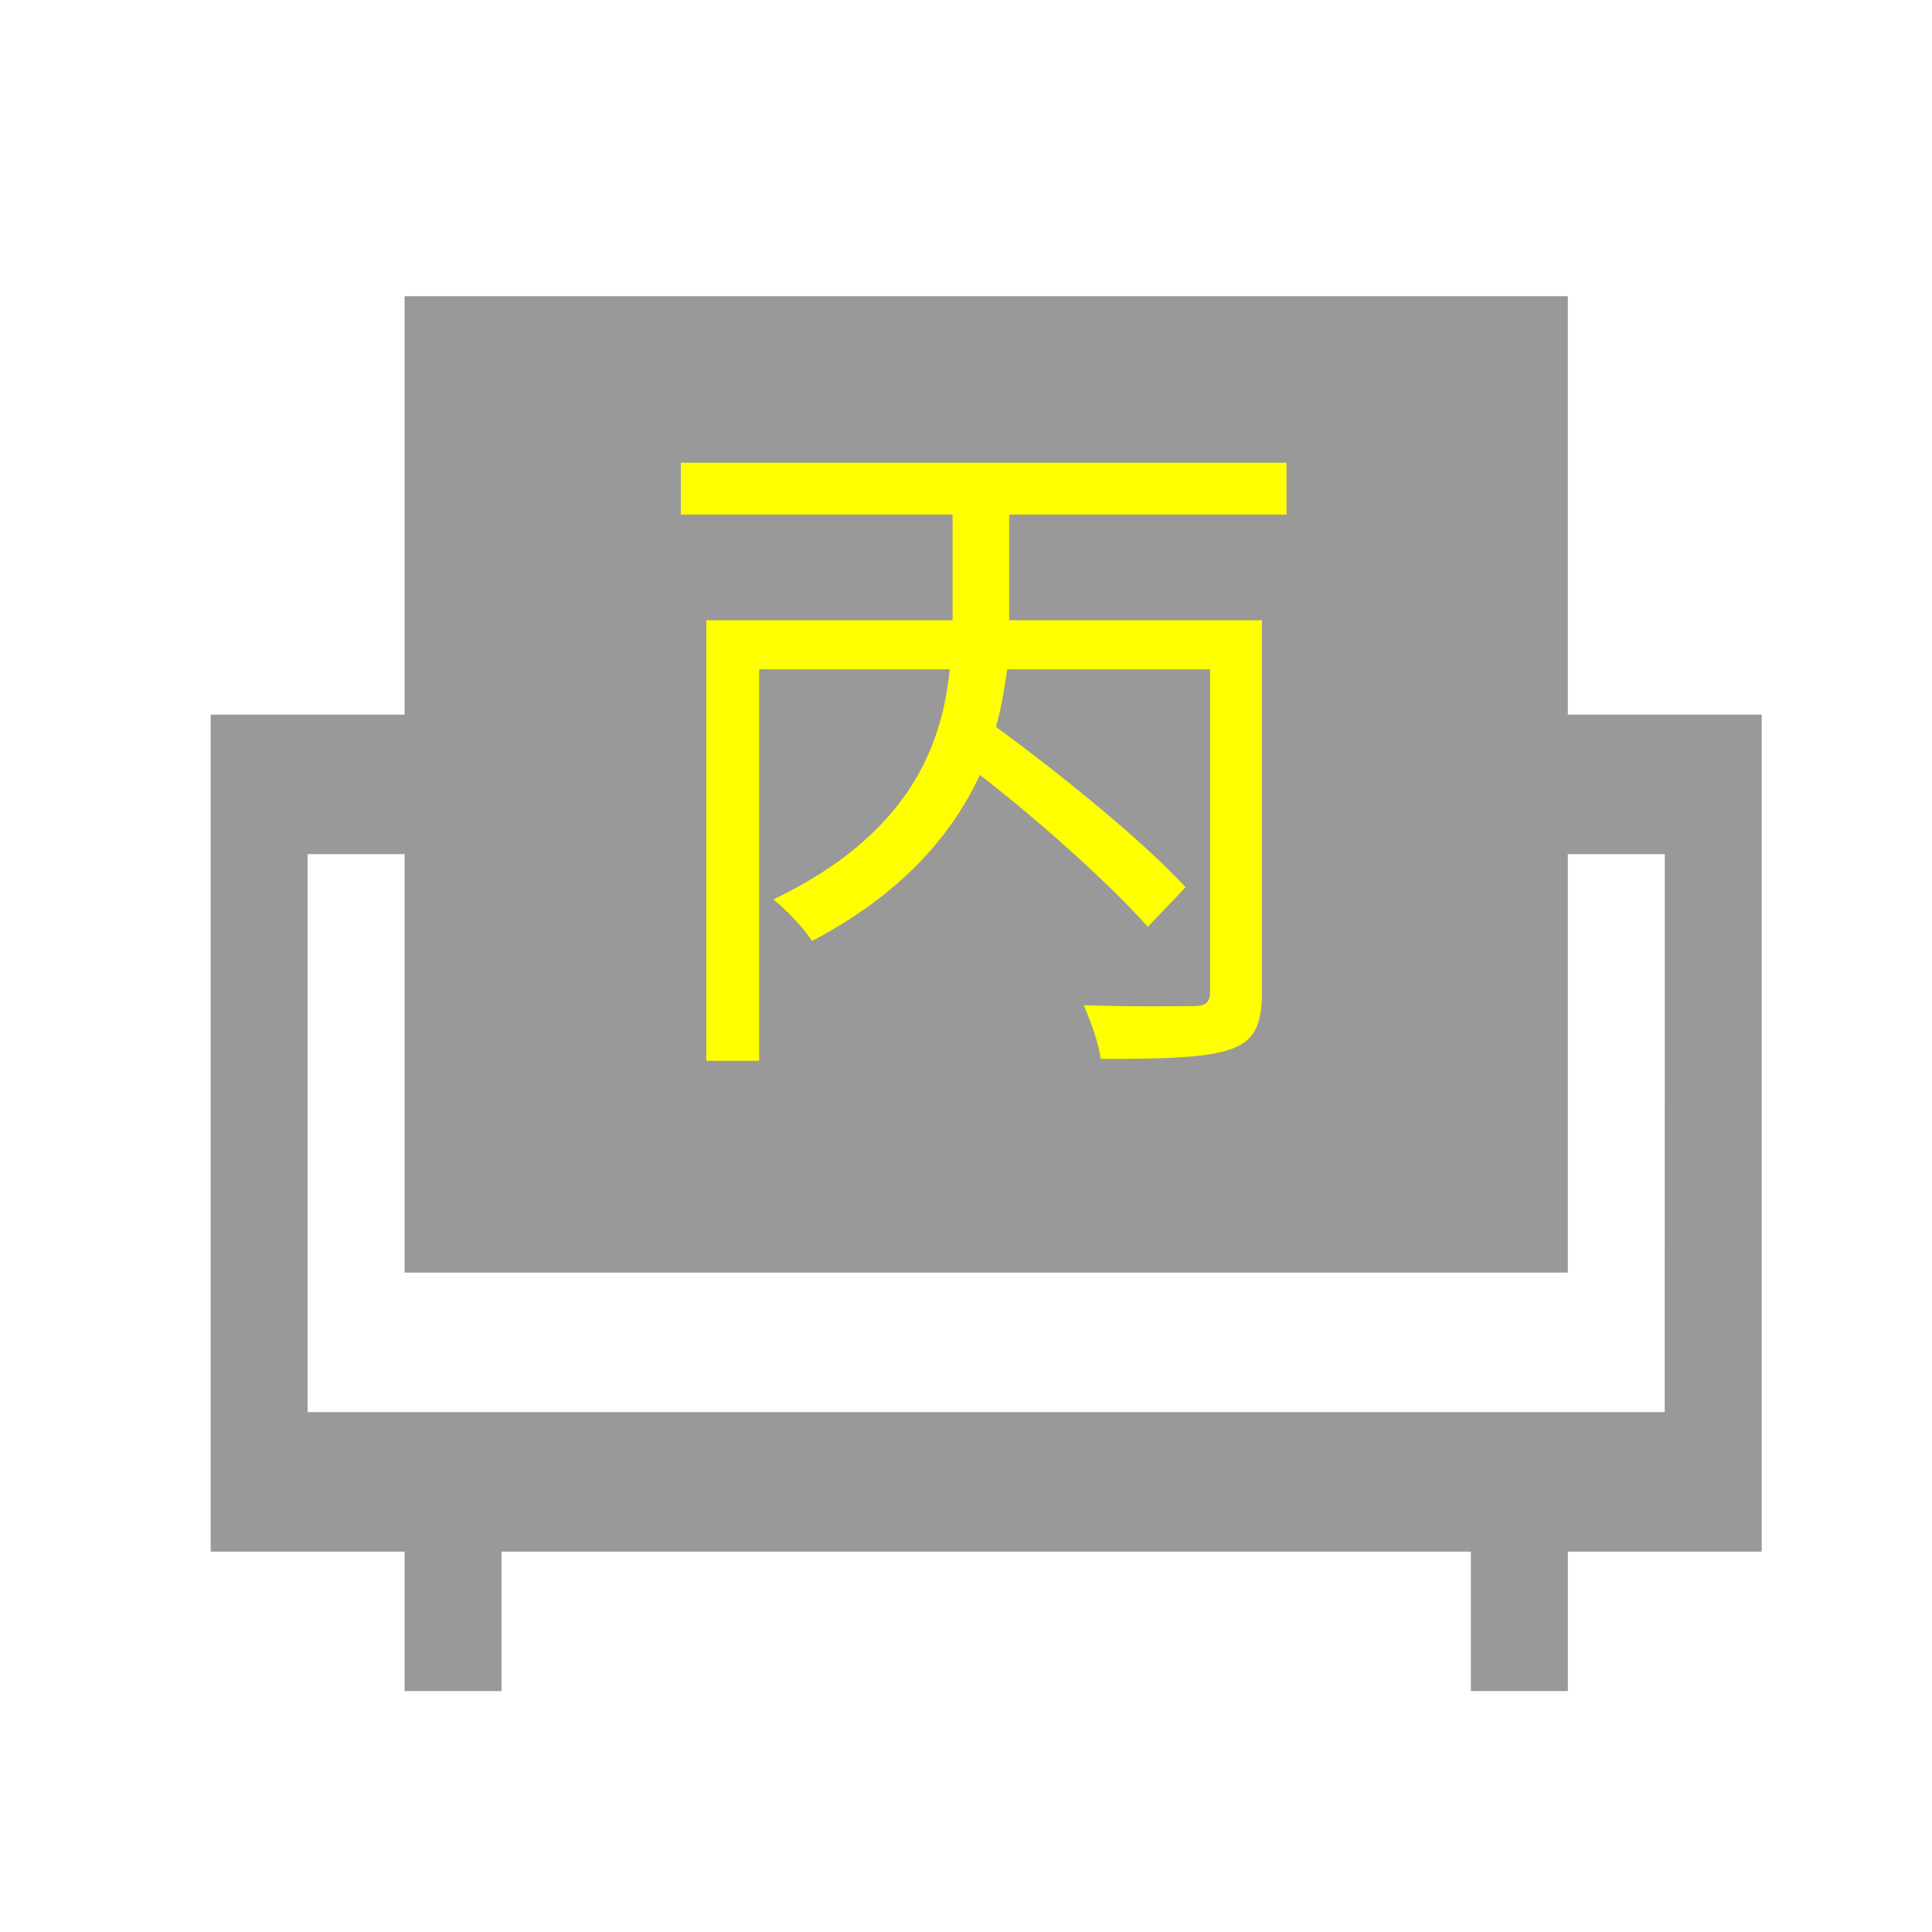
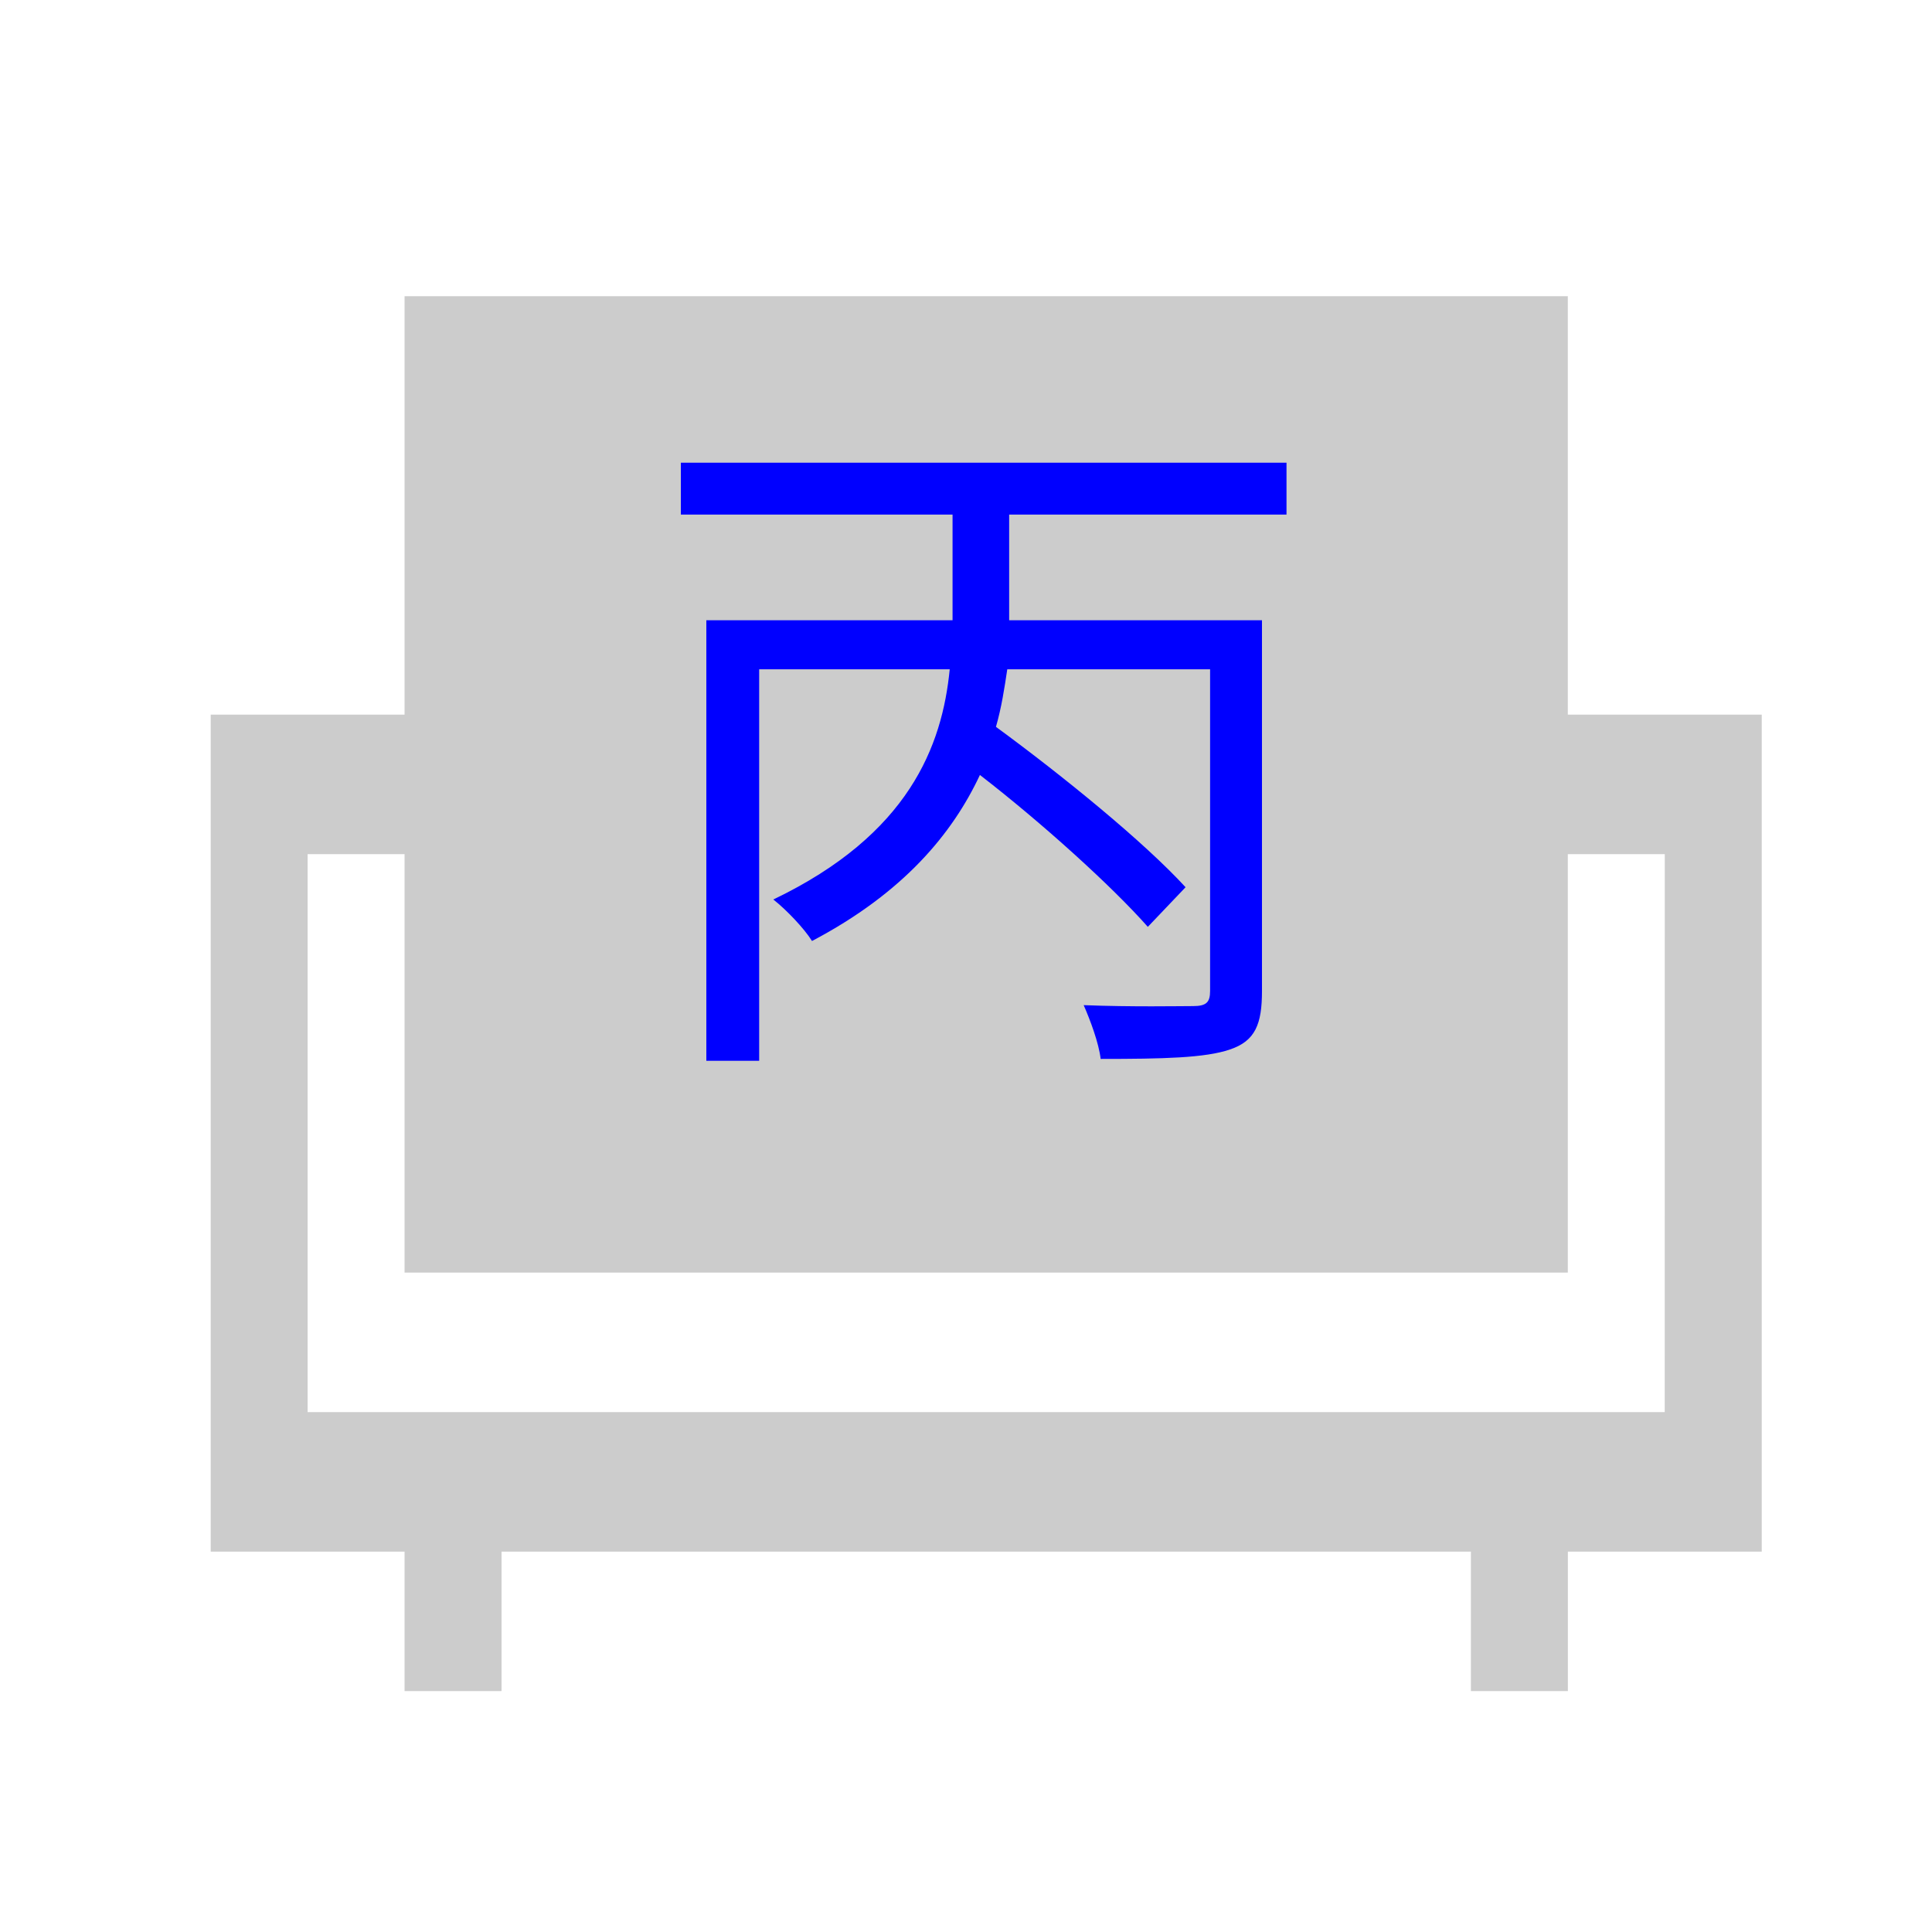
<svg xmlns="http://www.w3.org/2000/svg" version="1.1" id="sofa" x="0px" y="0px" width="32px" height="32px" viewBox="0 0 32 32" enable-background="new 0 0 32 32" xml:space="preserve">
  <defs id="defs7" />
-   <path d="m 25.968,11.837 0,-6.931 -19.267,0 0,6.931 -3.211,0 0,13.863 3.211,0 0,2.31 1.606,0 0,-2.31 16.056,0 0,2.31 1.606,0 0,-2.31 3.211,0 0,-13.863 z M 8.306,7.216 c -5.538,16.523 -2.769,8.261 0,0 z m 19.267,16.173 -22.478,0 0,-9.242 1.606,0 0,6.931 19.267,0 0,-6.931 1.606,0 z" id="path3" style="fill:#999999" />
-   <text xml:space="preserve" style="font-size:11.628px;font-style:normal;font-weight:normal;line-height:125%;letter-spacing:0px;word-spacing:0px;fill:#ffff00;fill-opacity:1;stroke:none;font-family:Sans" x="10.48" y="16.65" id="text3053">
-     <tspan id="tspan3055" x="10.48" y="16.65" style="fill:#ffff00">丙</tspan>
+   <path d="m 25.968,11.837 0,-6.931 -19.267,0 0,6.931 -3.211,0 0,13.863 3.211,0 0,2.31 1.606,0 0,-2.31 16.056,0 0,2.31 1.606,0 0,-2.31 3.211,0 0,-13.863 z M 8.306,7.216 c -5.538,16.523 -2.769,8.261 0,0 z m 19.267,16.173 -22.478,0 0,-9.242 1.606,0 0,6.931 19.267,0 0,-6.931 1.606,0 z" id="path3" style="fill:#cccccc" />
+   <text xml:space="preserve" style="font-size:11.628px;font-style:normal;font-weight:normal;line-height:125%;letter-spacing:0px;word-spacing:0px;fill:#d45500;fill-opacity:1;stroke:none;font-family:Sans" x="10.48" y="16.65" id="text3053">
+     <tspan id="tspan3055" x="10.48" y="16.65" style="fill:#0000ff">丙</tspan>
  </text>
</svg>
